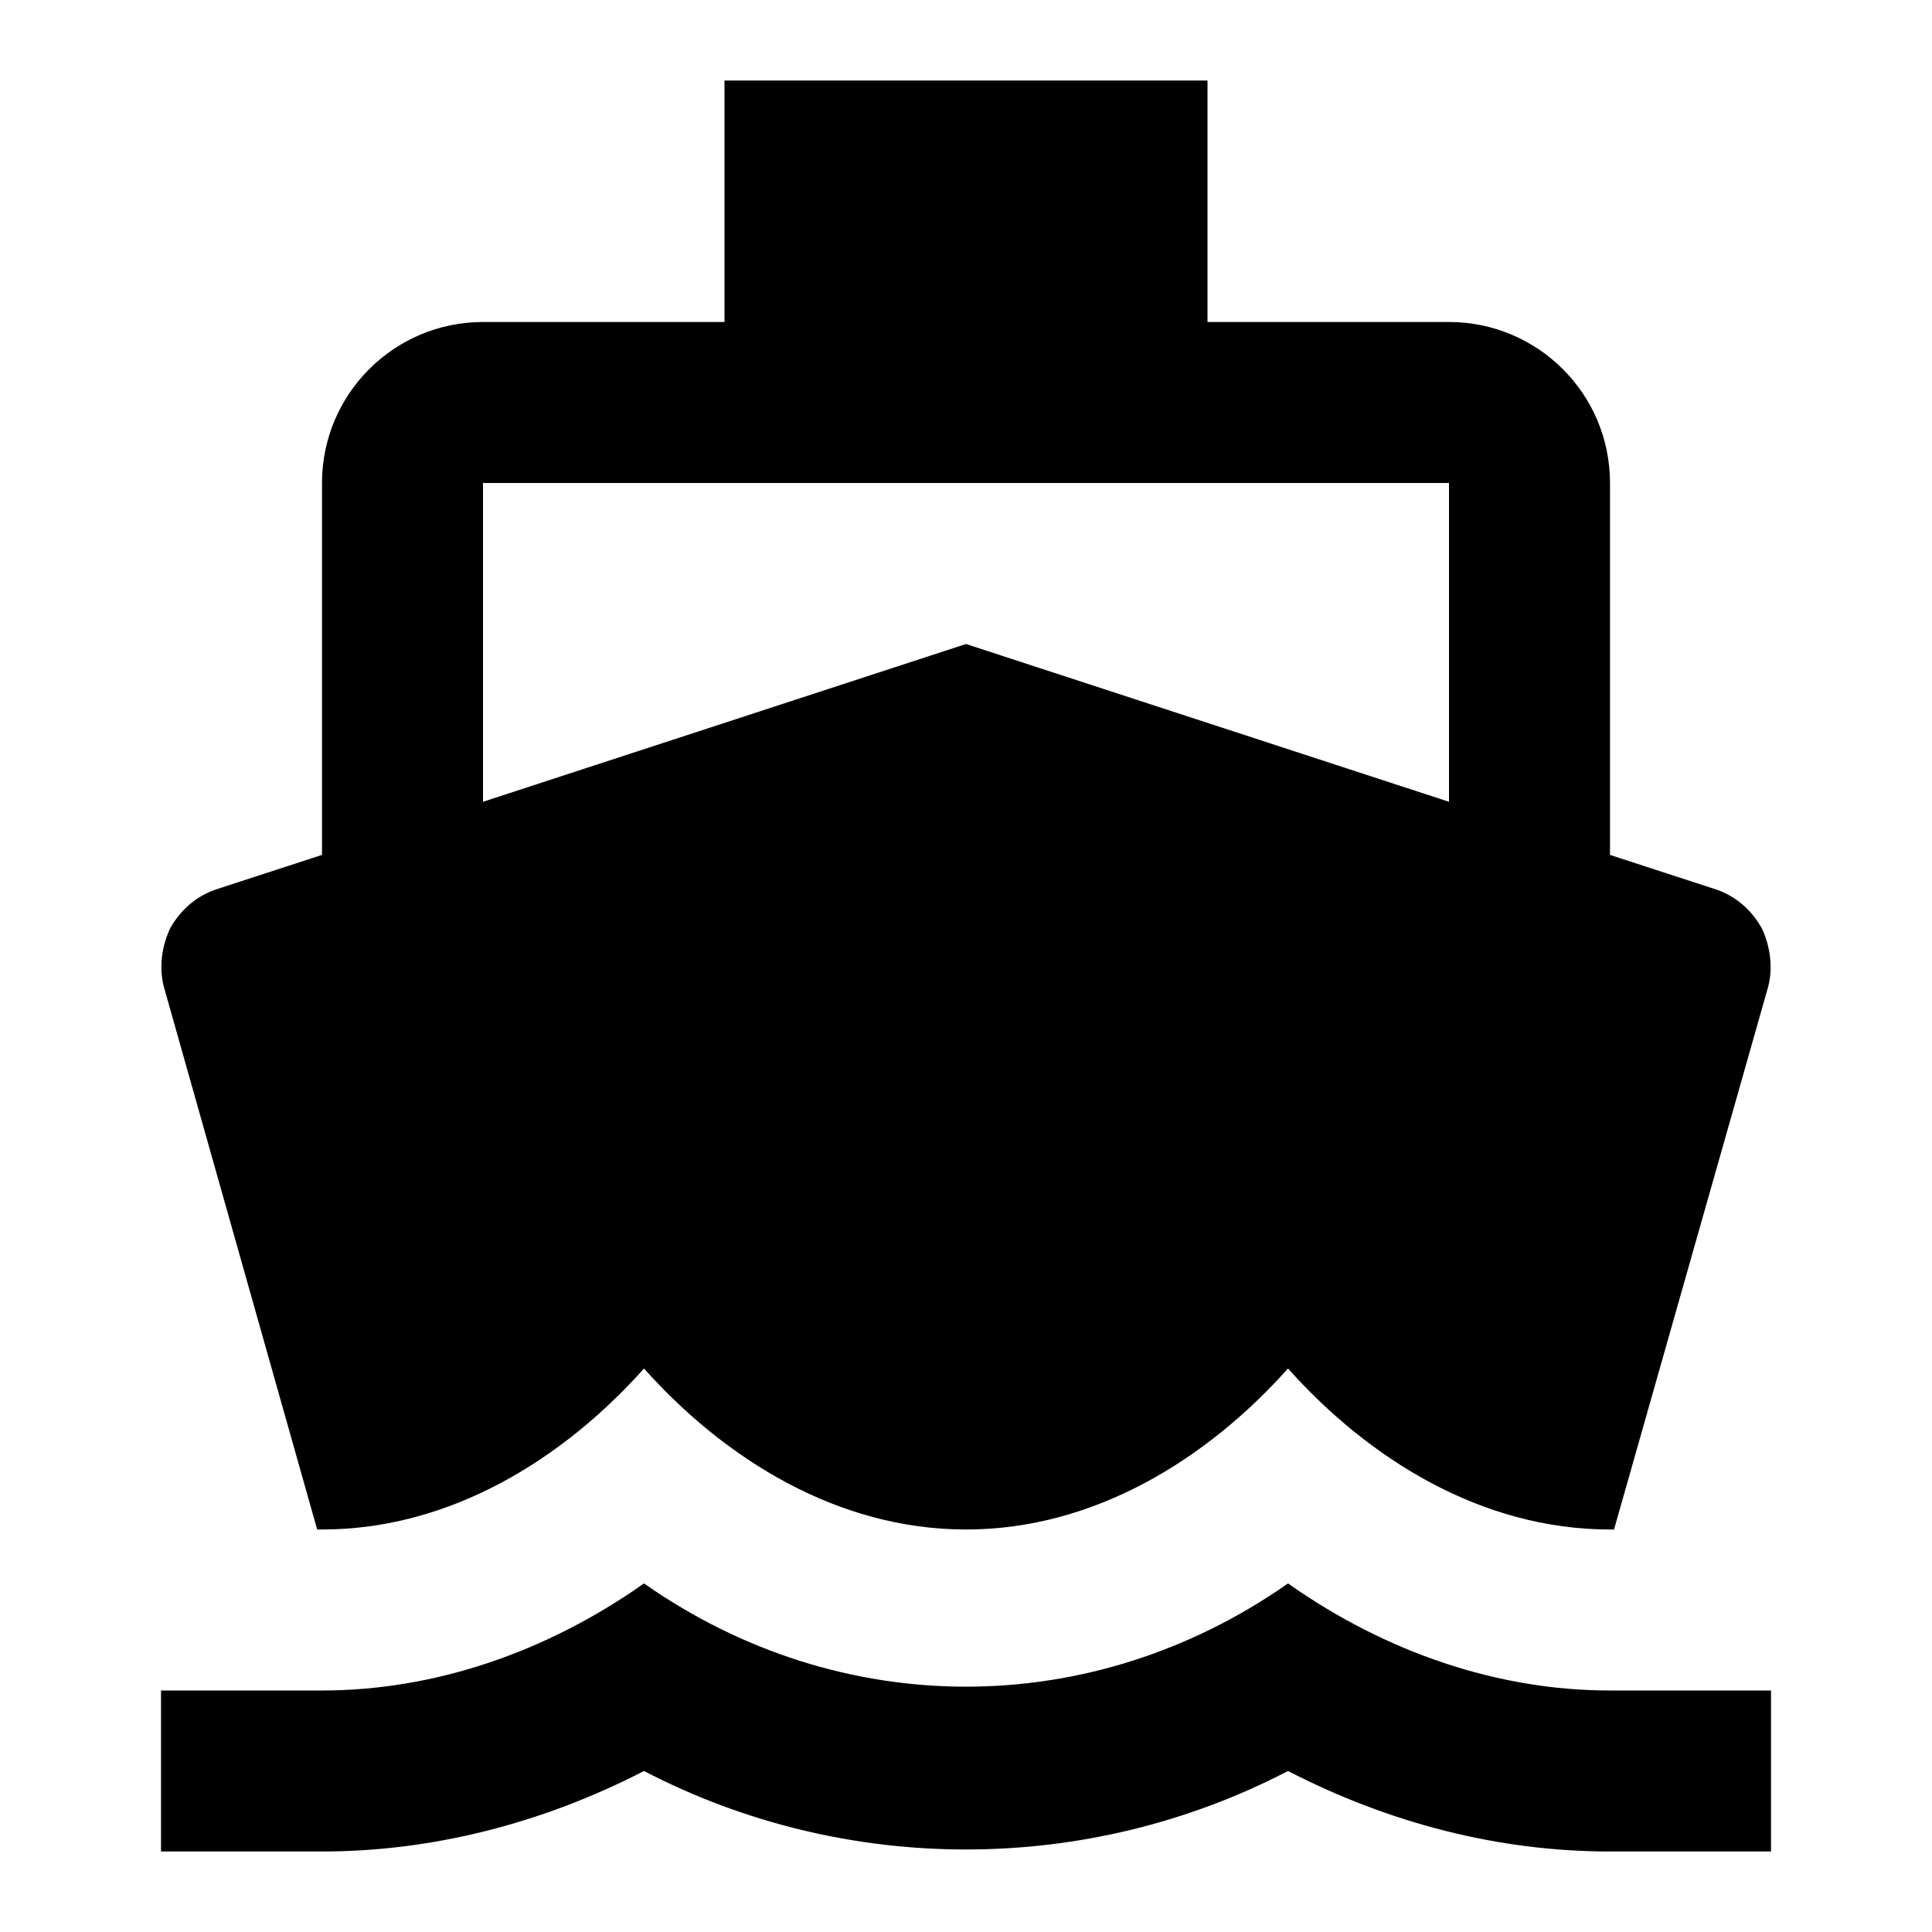
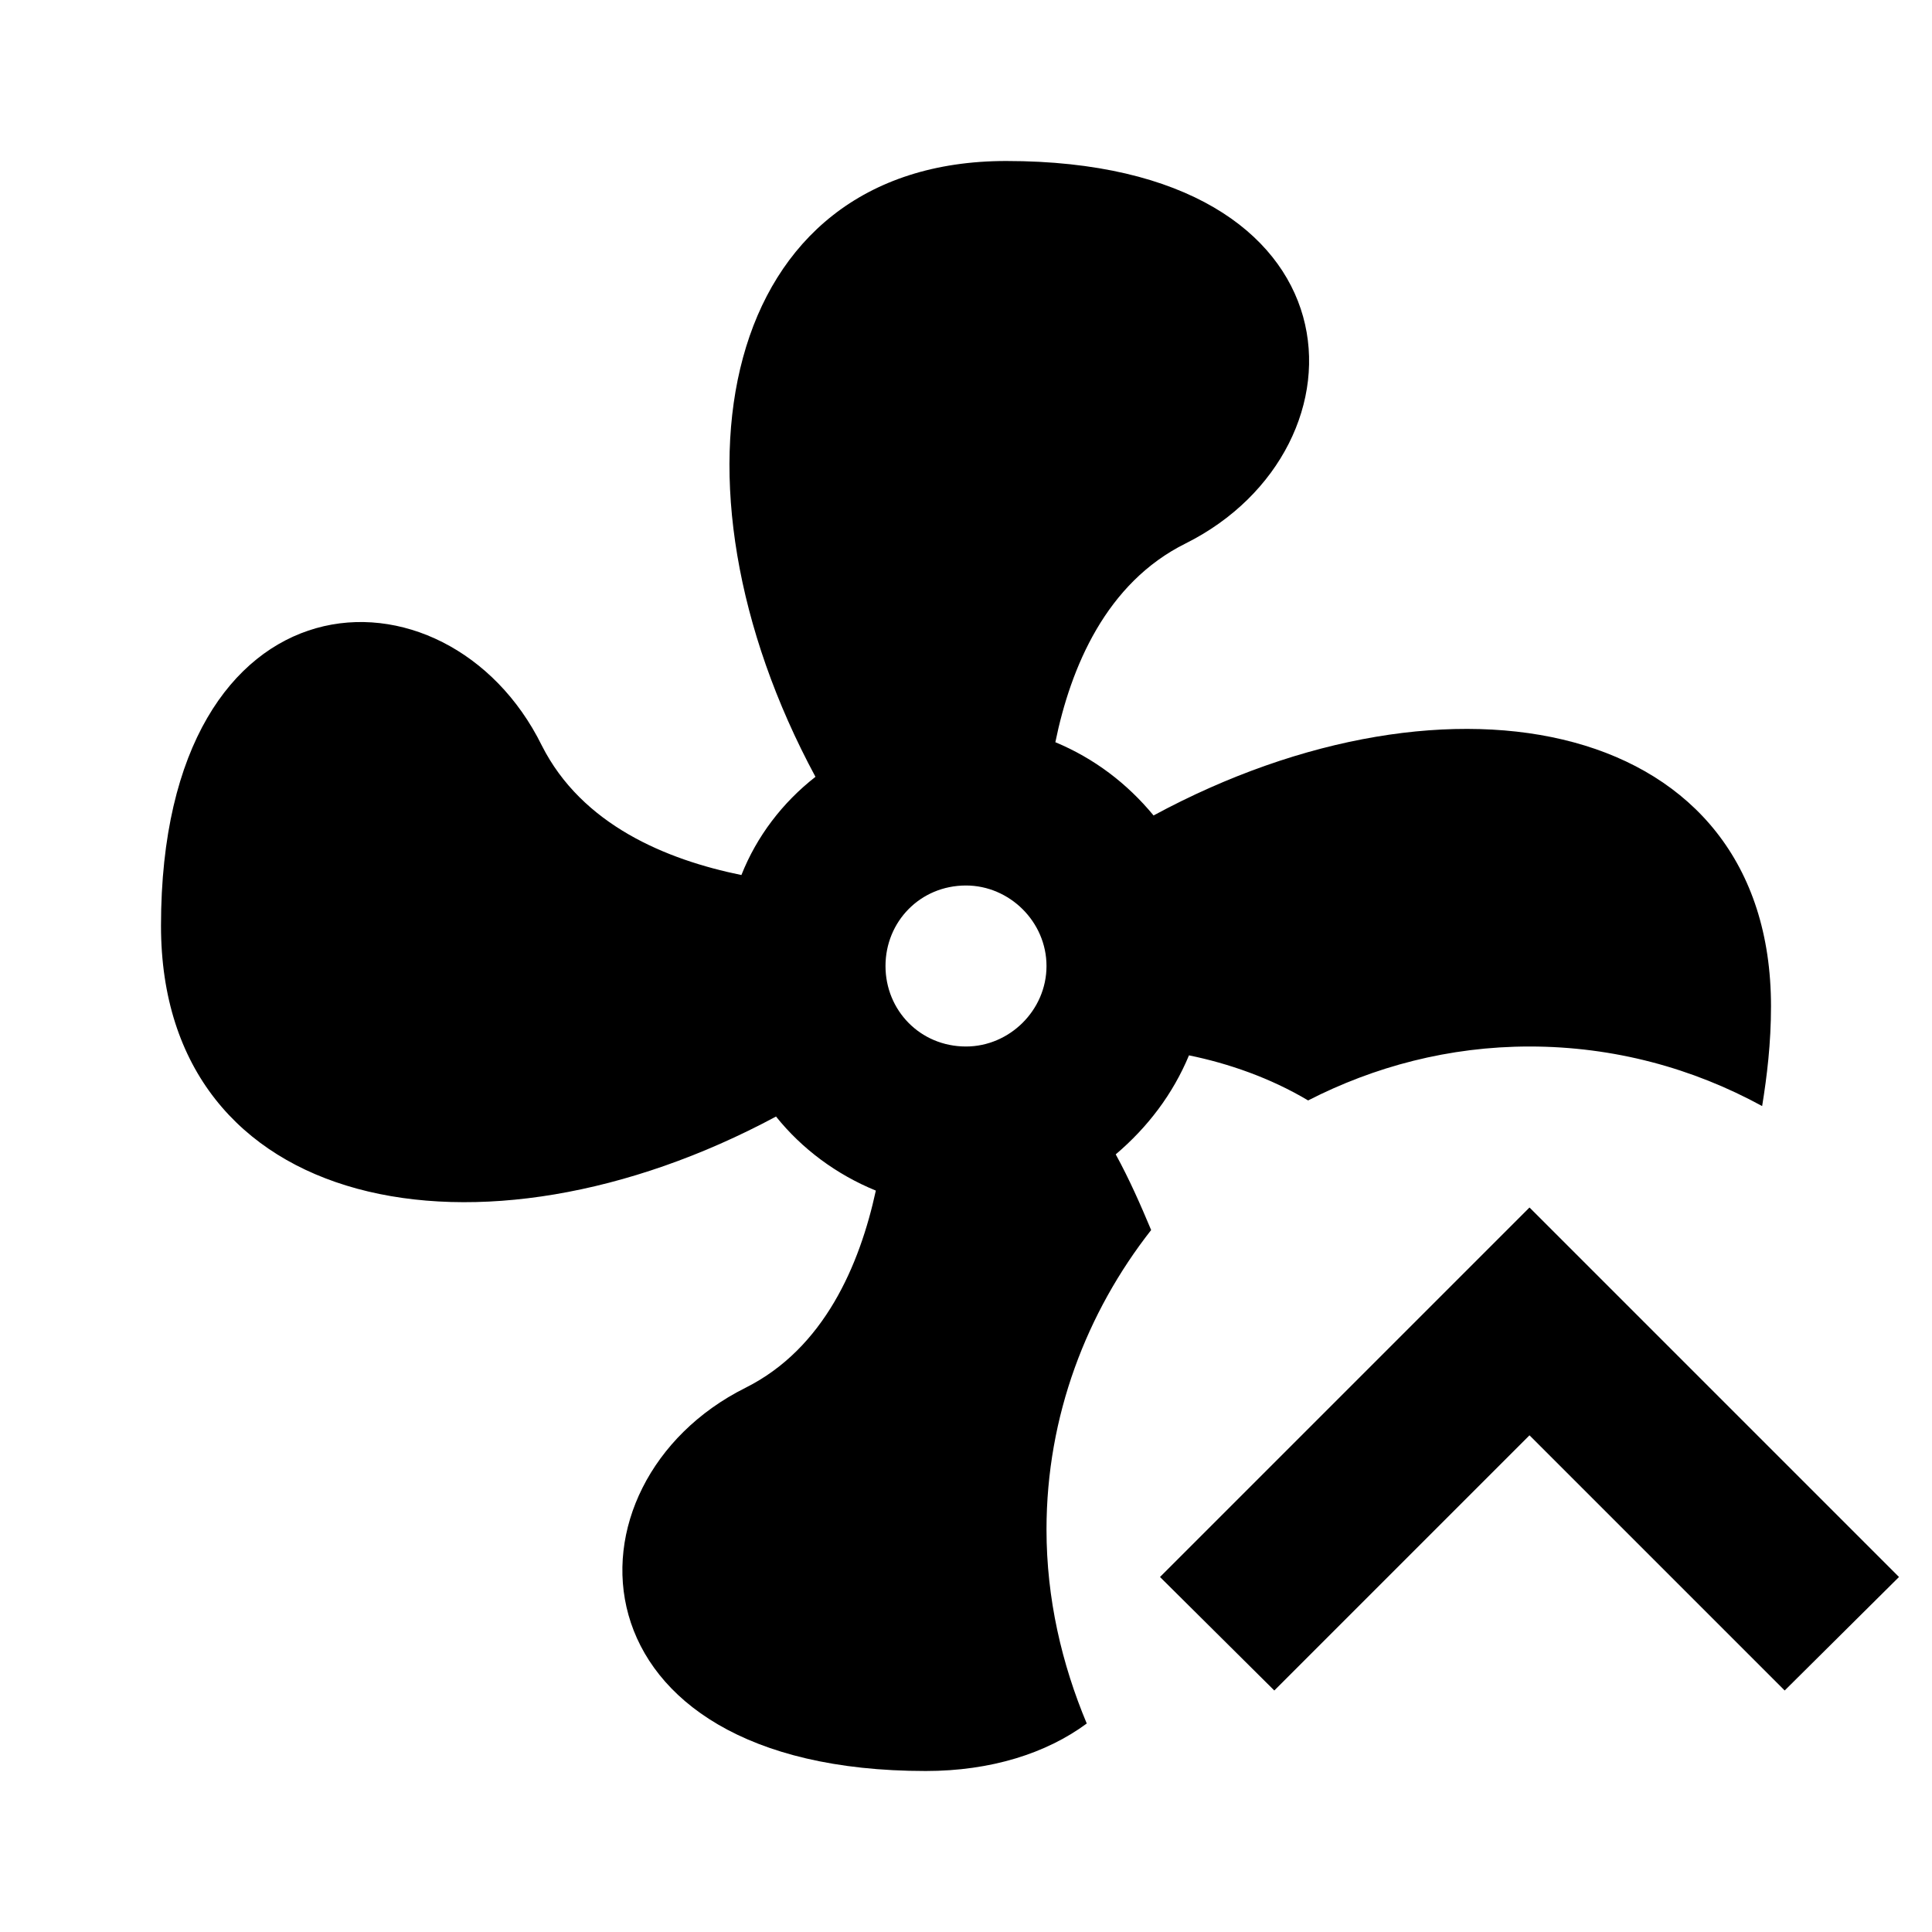
- <svg xmlns="http://www.w3.org/2000/svg" id="mdi-ferry" viewBox="0 0 24 24">
-   <path d="M6,6H18V9.96L12,8L6,9.96 M3.94,19H4C5.6,19 7,18.12 8,17C9,18.12 10.4,19 12,19C13.6,19 15,18.12 16,17C17,18.12 18.4,19 20,19H20.05L21.95,12.31C22.03,12.06 22,11.78 21.89,11.54C21.76,11.3 21.55,11.12 21.29,11.04L20,10.62V6C20,4.89 19.1,4 18,4H15V1H9V4H6A2,2 0 0,0 4,6V10.62L2.71,11.04C2.45,11.12 2.24,11.3 2.11,11.54C2,11.78 1.97,12.06 2.05,12.31 M20,21C18.61,21 17.22,20.53 16,19.67C13.56,21.38 10.44,21.38 8,19.67C6.78,20.53 5.39,21 4,21H2V23H4C5.37,23 6.74,22.65 8,22C10.5,23.3 13.5,23.3 16,22C17.26,22.65 18.62,23 20,23H22V21H20Z" />
+ <svg xmlns="http://www.w3.org/2000/svg" id="mdi-fan-chevron-up" viewBox="0 0 24 24">
+   <path d="M13 19C13 17.59 13.5 16.3 14.3 15.28C14.17 14.97 14.03 14.65 13.86 14.34C14.26 14 14.57 13.59 14.77 13.11C15.26 13.21 15.78 13.39 16.25 13.67C17.07 13.25 18 13 19 13C20.05 13 21.03 13.27 21.89 13.74C21.95 13.37 22 12.96 22 12.5C22 8.92 18.03 8.13 14.33 10.13C14 9.73 13.59 9.42 13.11 9.22C13.3 8.29 13.74 7.24 14.73 6.75C17.09 5.57 17 2 12.5 2C8.93 2 8.14 5.96 10.13 9.65C9.72 9.97 9.4 10.39 9.21 10.87C8.28 10.68 7.23 10.25 6.73 9.26C5.56 6.89 2 7 2 11.5C2 15.07 5.95 15.85 9.64 13.87C9.96 14.27 10.39 14.59 10.88 14.79C10.68 15.71 10.24 16.75 9.26 17.24C6.9 18.42 7 22 11.5 22C12.31 22 13 21.78 13.5 21.41C13.19 20.67 13 19.86 13 19M12 13C11.43 13 11 12.55 11 12S11.43 11 12 11C12.54 11 13 11.45 13 12S12.54 13 12 13M19 17.83L15.83 21L14.41 19.59L19 15L23.59 19.59L22.17 21L19 17.83" />
</svg>
